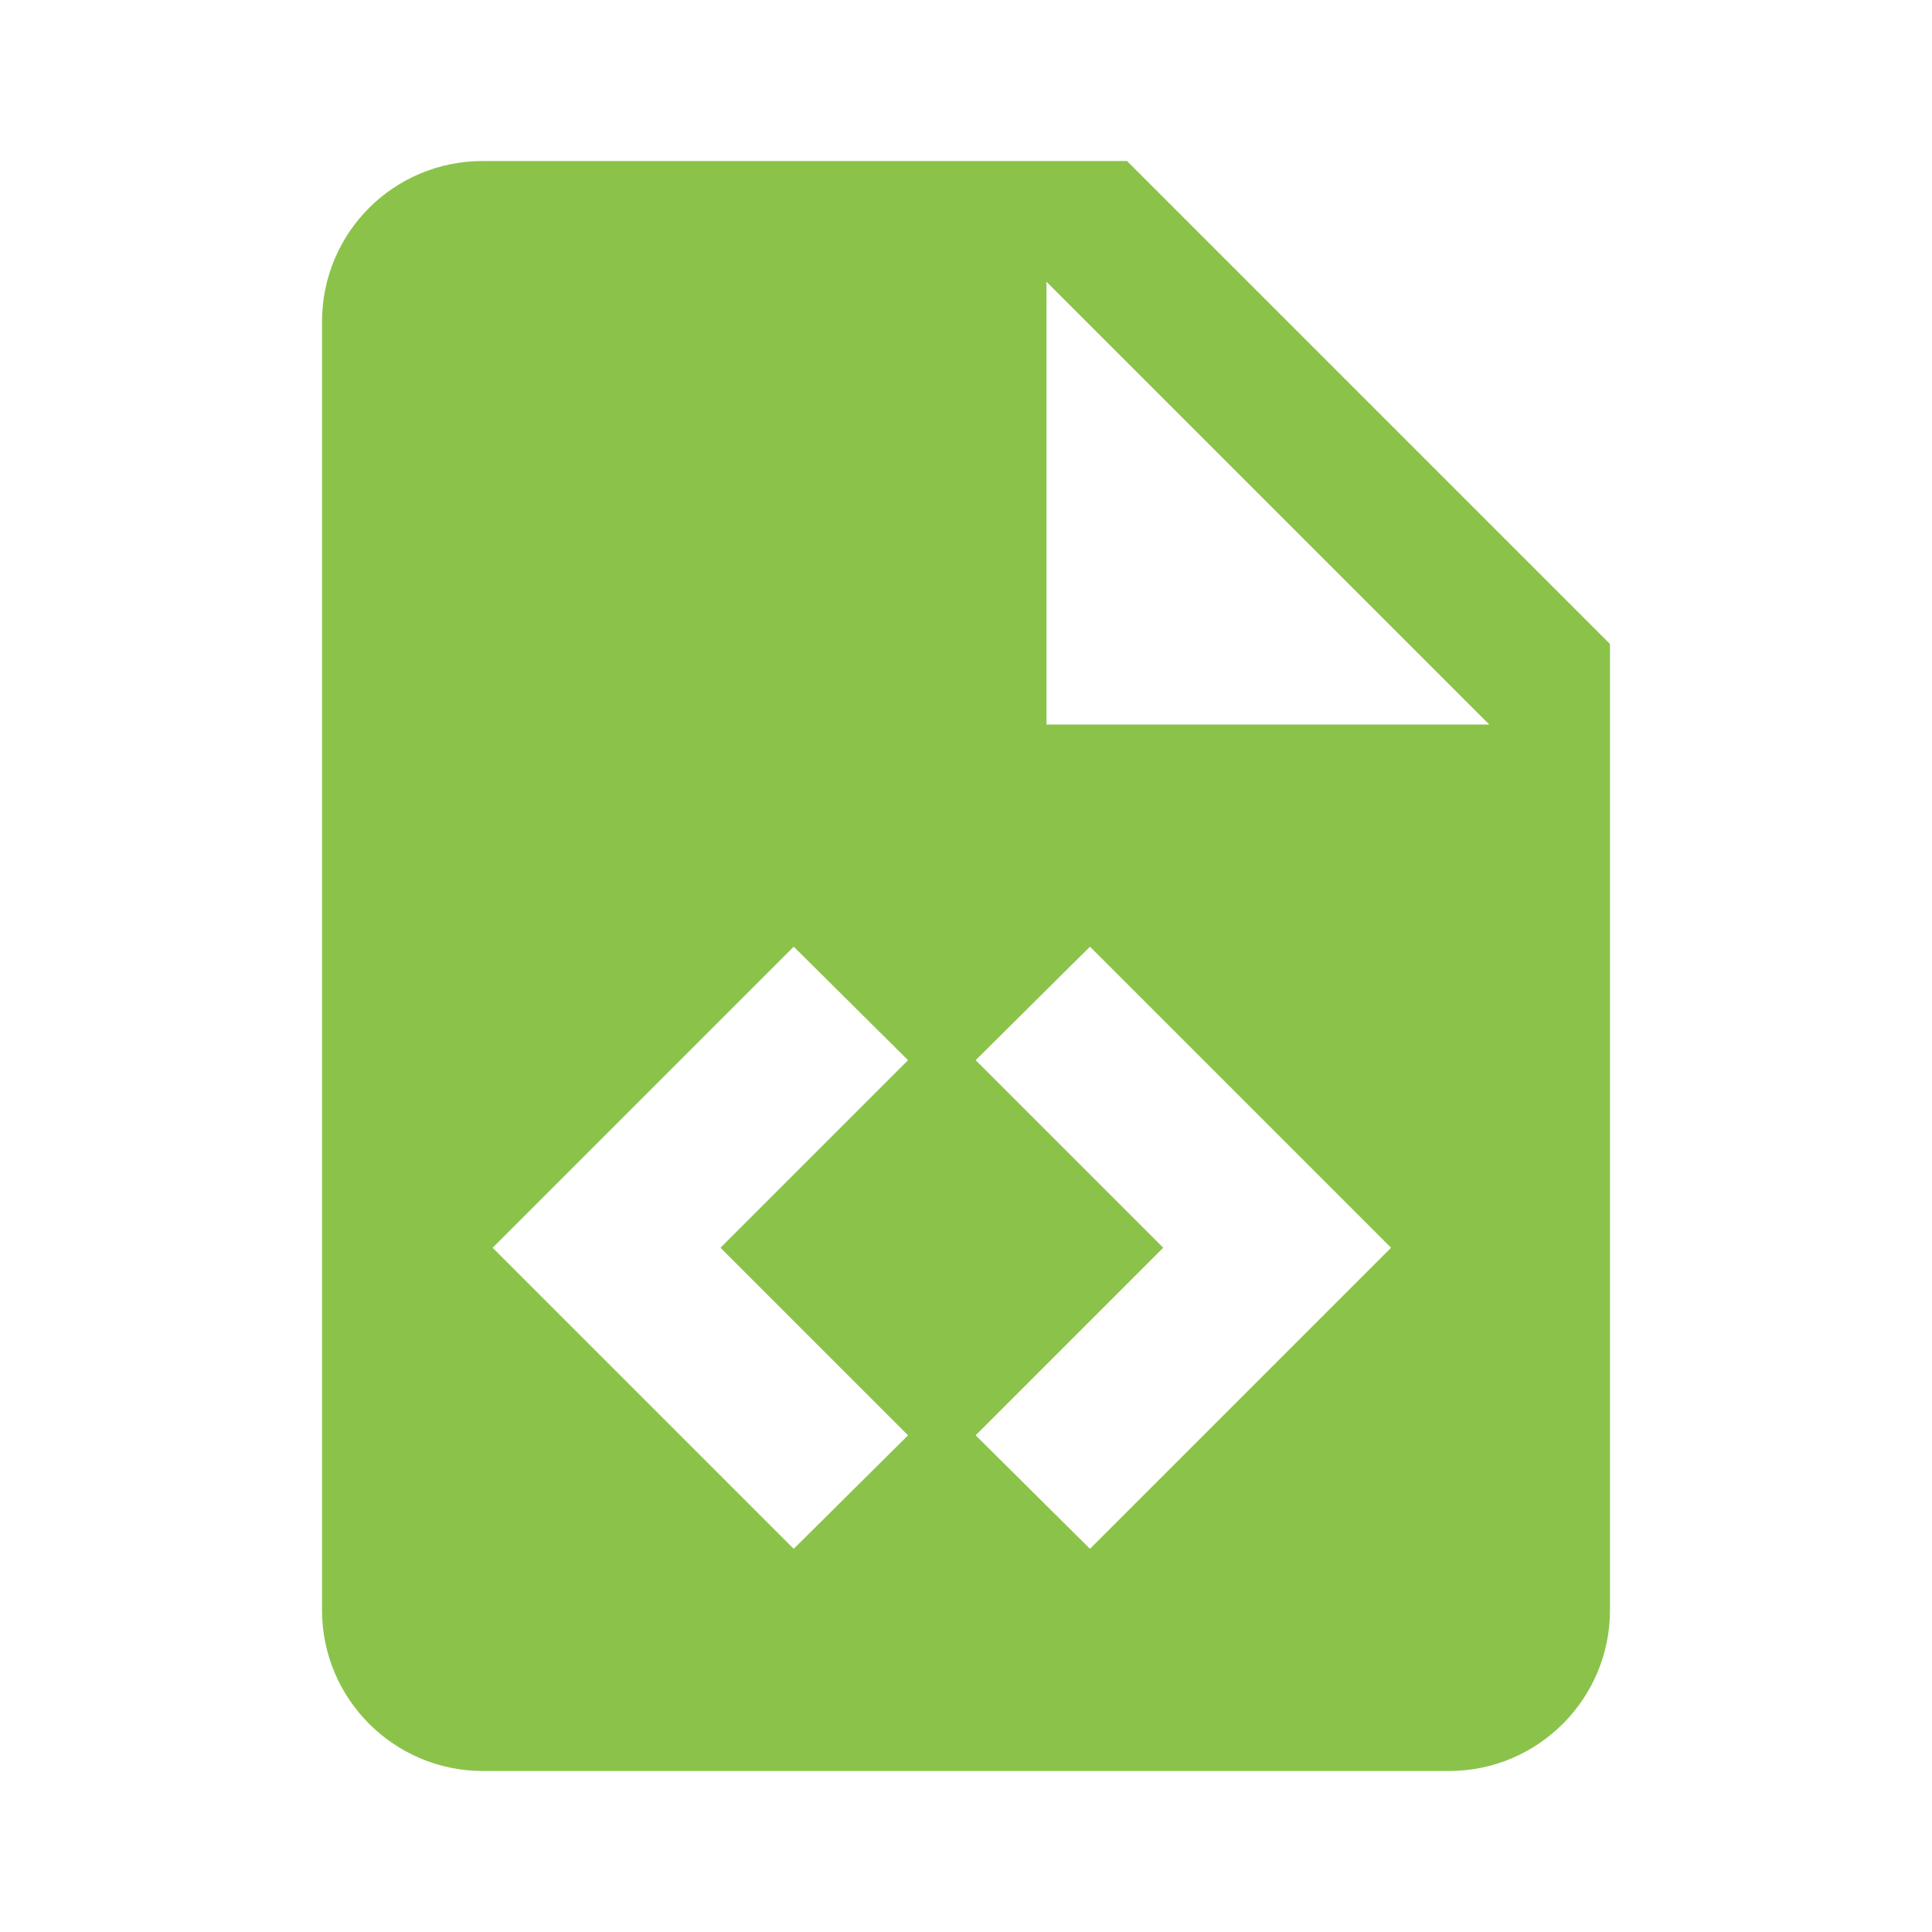
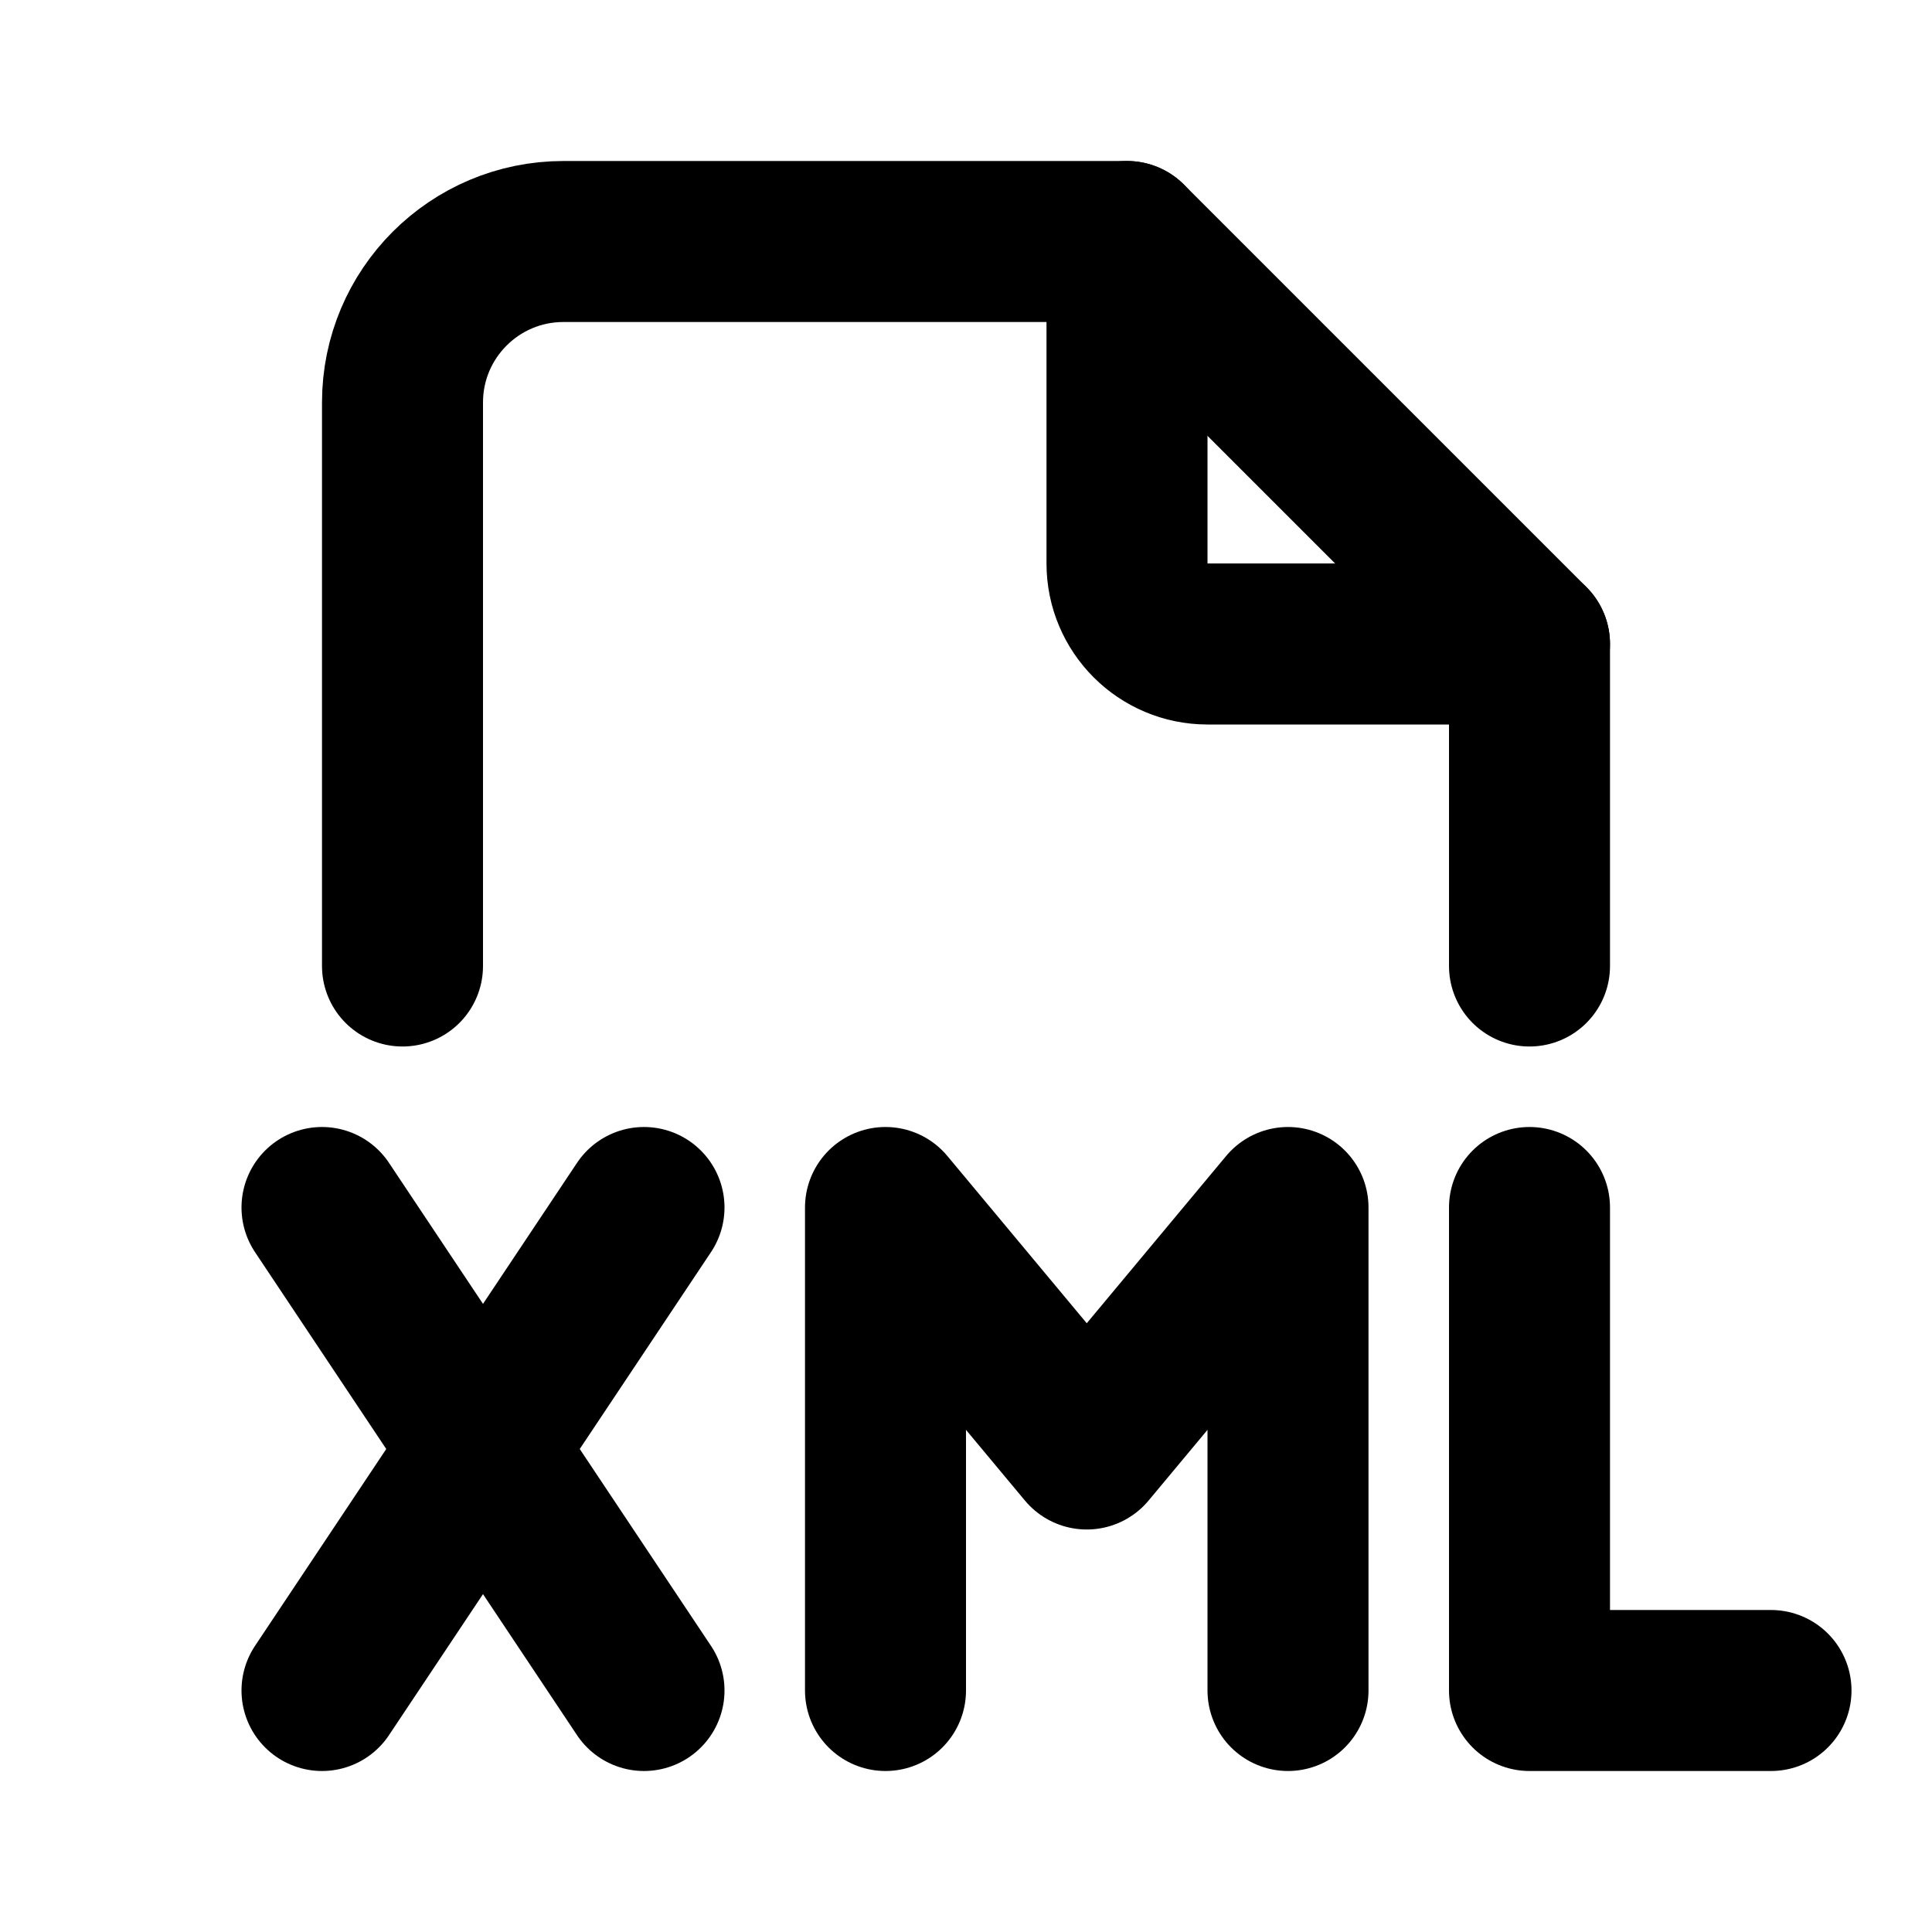
- <svg xmlns="http://www.w3.org/2000/svg" viewBox="0 0 24 24">
-   <path fill="#8bc34a" d="M13 9h5.5L13 3.5zM6 2h8l6 6v12a2 2 0 0 1-2 2H6a2 2 0 0 1-2-2V4c0-1.11.89-2 2-2m.12 13.5 3.74 3.74 1.42-1.41-2.33-2.33 2.33-2.33-1.42-1.41zm11.16 0-3.74-3.74-1.42 1.41 2.33 2.33-2.33 2.33 1.42 1.41z" />
+ <svg xmlns="http://www.w3.org/2000/svg" width="24" height="24" viewBox="0 0 24 24" fill="none" stroke="currentColor" stroke-width="2" stroke-linecap="round" stroke-linejoin="round" class="icon icon-tabler icons-tabler-outline icon-tabler-file-type-xml">
+   <path stroke="none" d="M0 0h24v24H0z" fill="none" />
+   <path d="M14 3v4a1 1 0 0 0 1 1h4" />
+   <path d="M5 12v-7a2 2 0 0 1 2 -2h7l5 5v4" />
+   <path d="M4 15l4 6" />
+   <path d="M4 21l4 -6" />
+   <path d="M19 15v6h3" />
+   <path d="M11 21v-6l2.5 3l2.5 -3v6" />
</svg>
